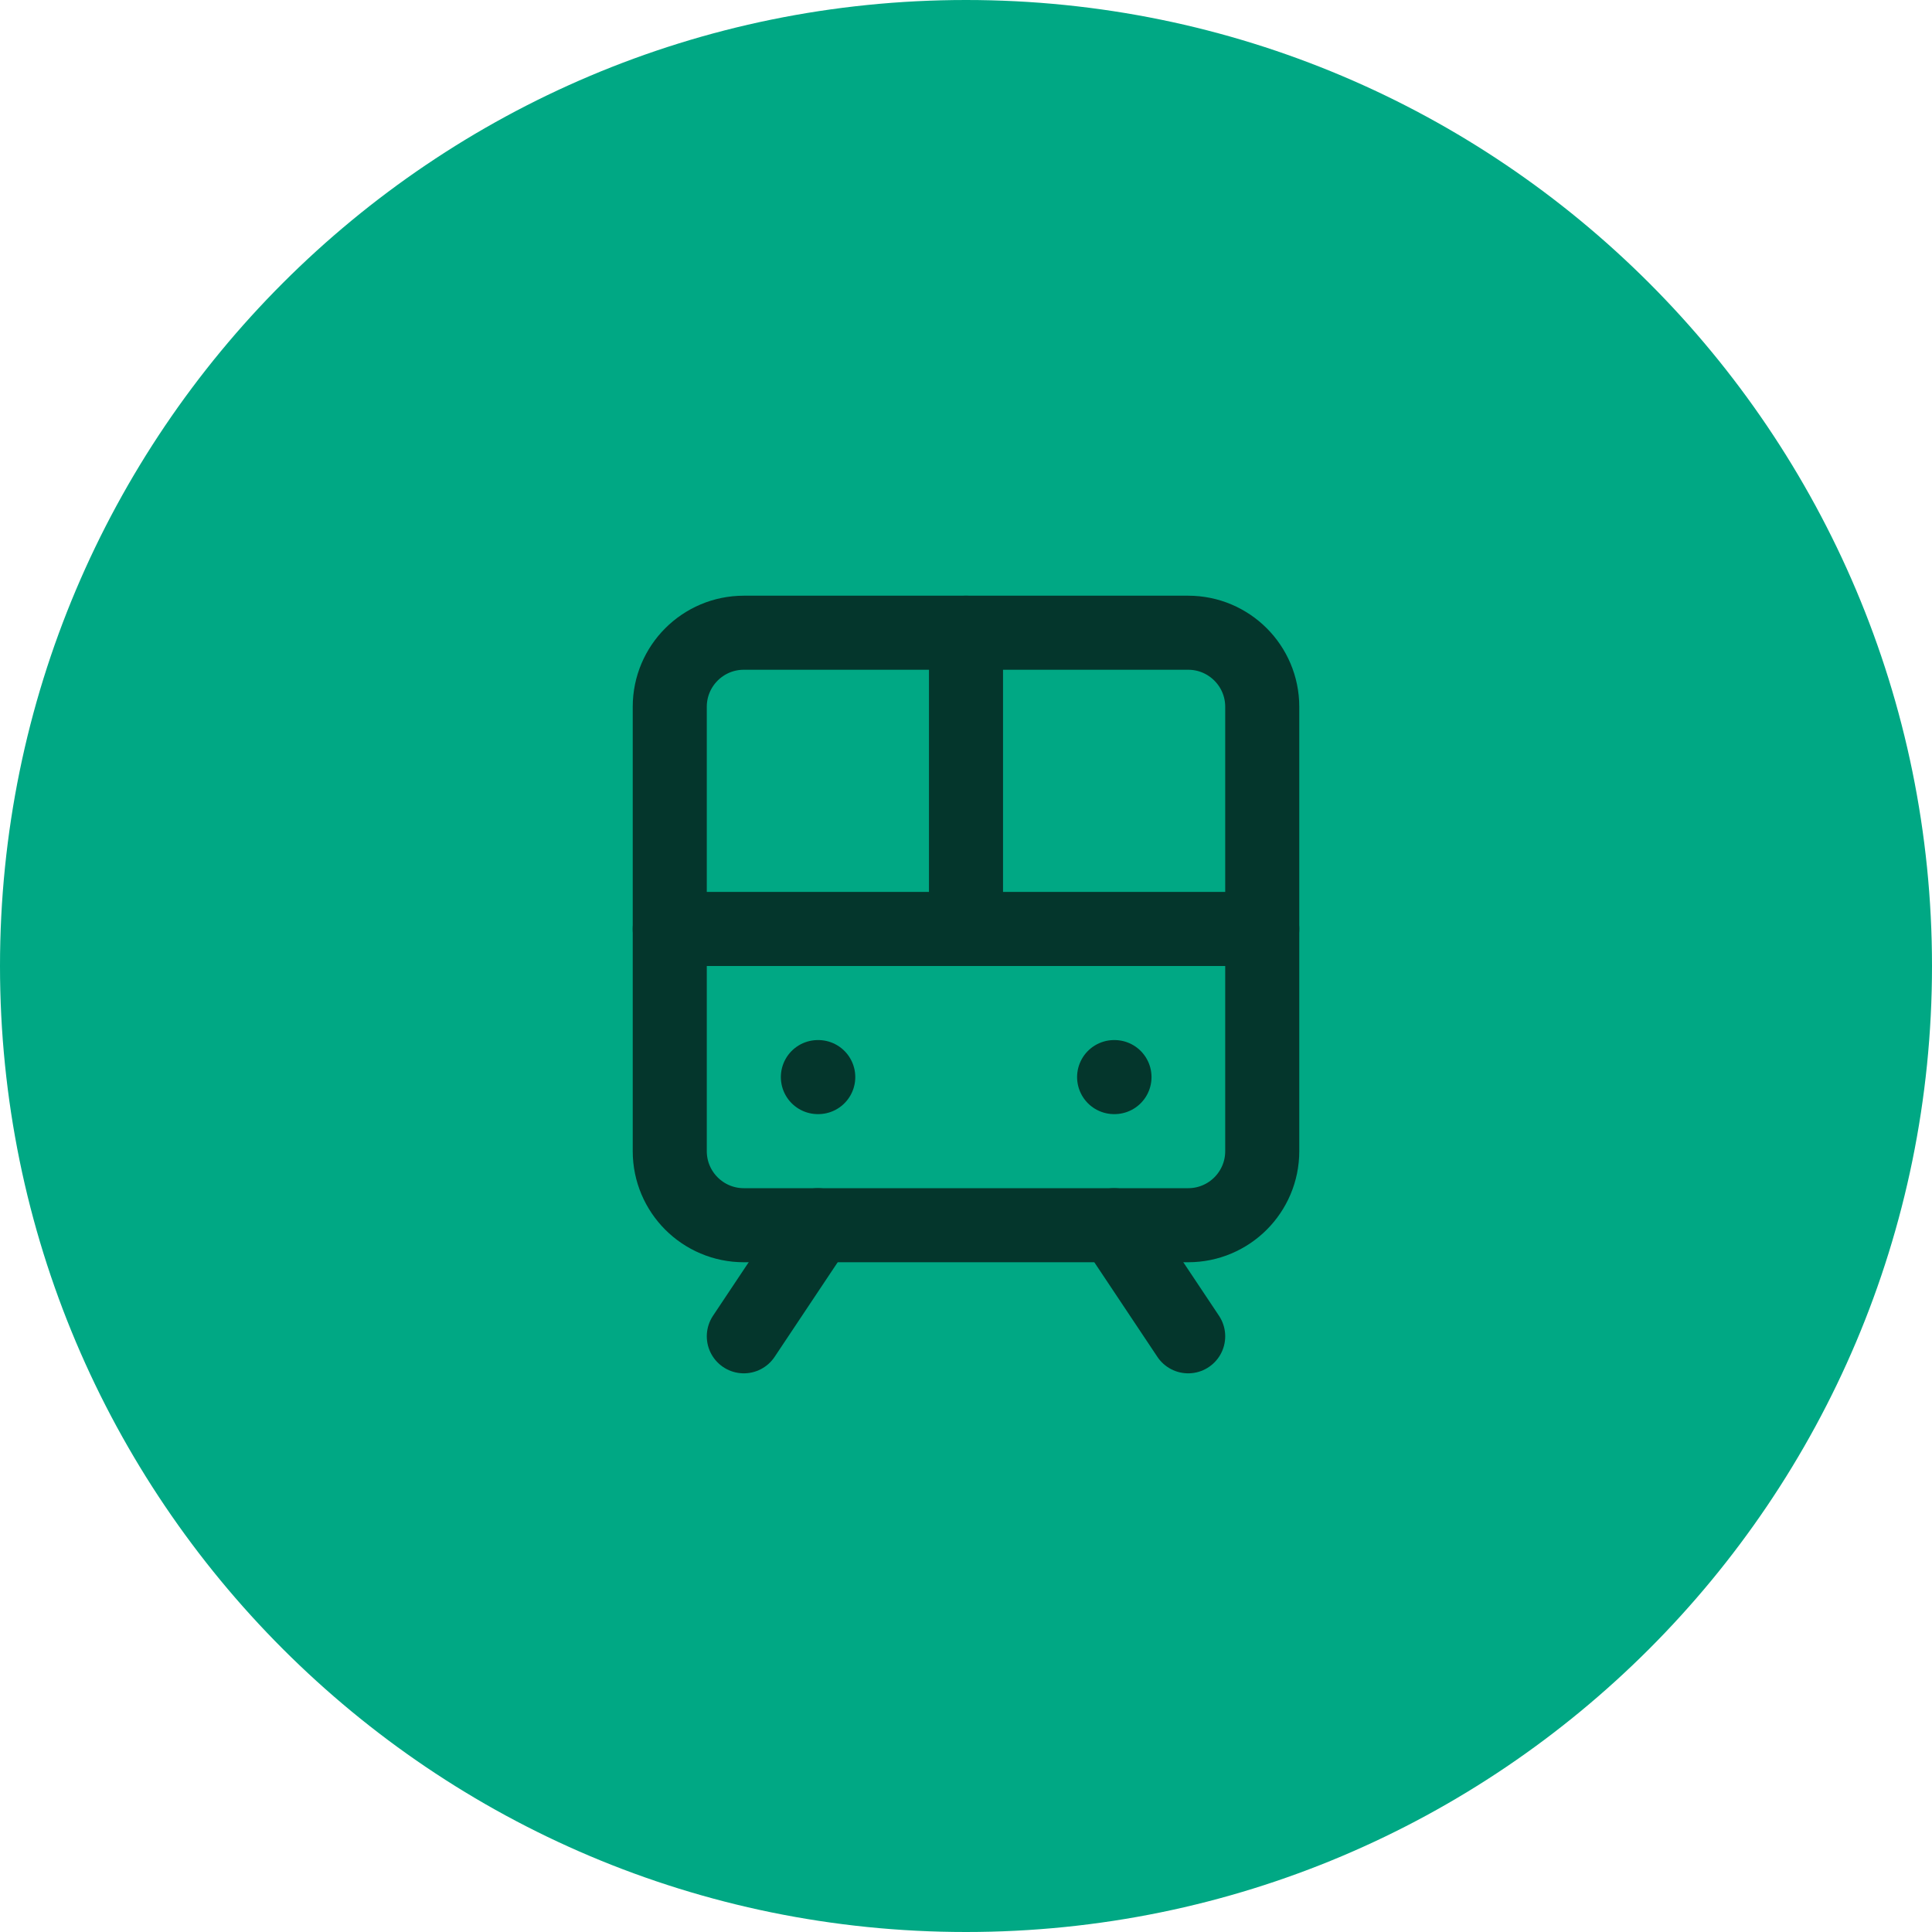
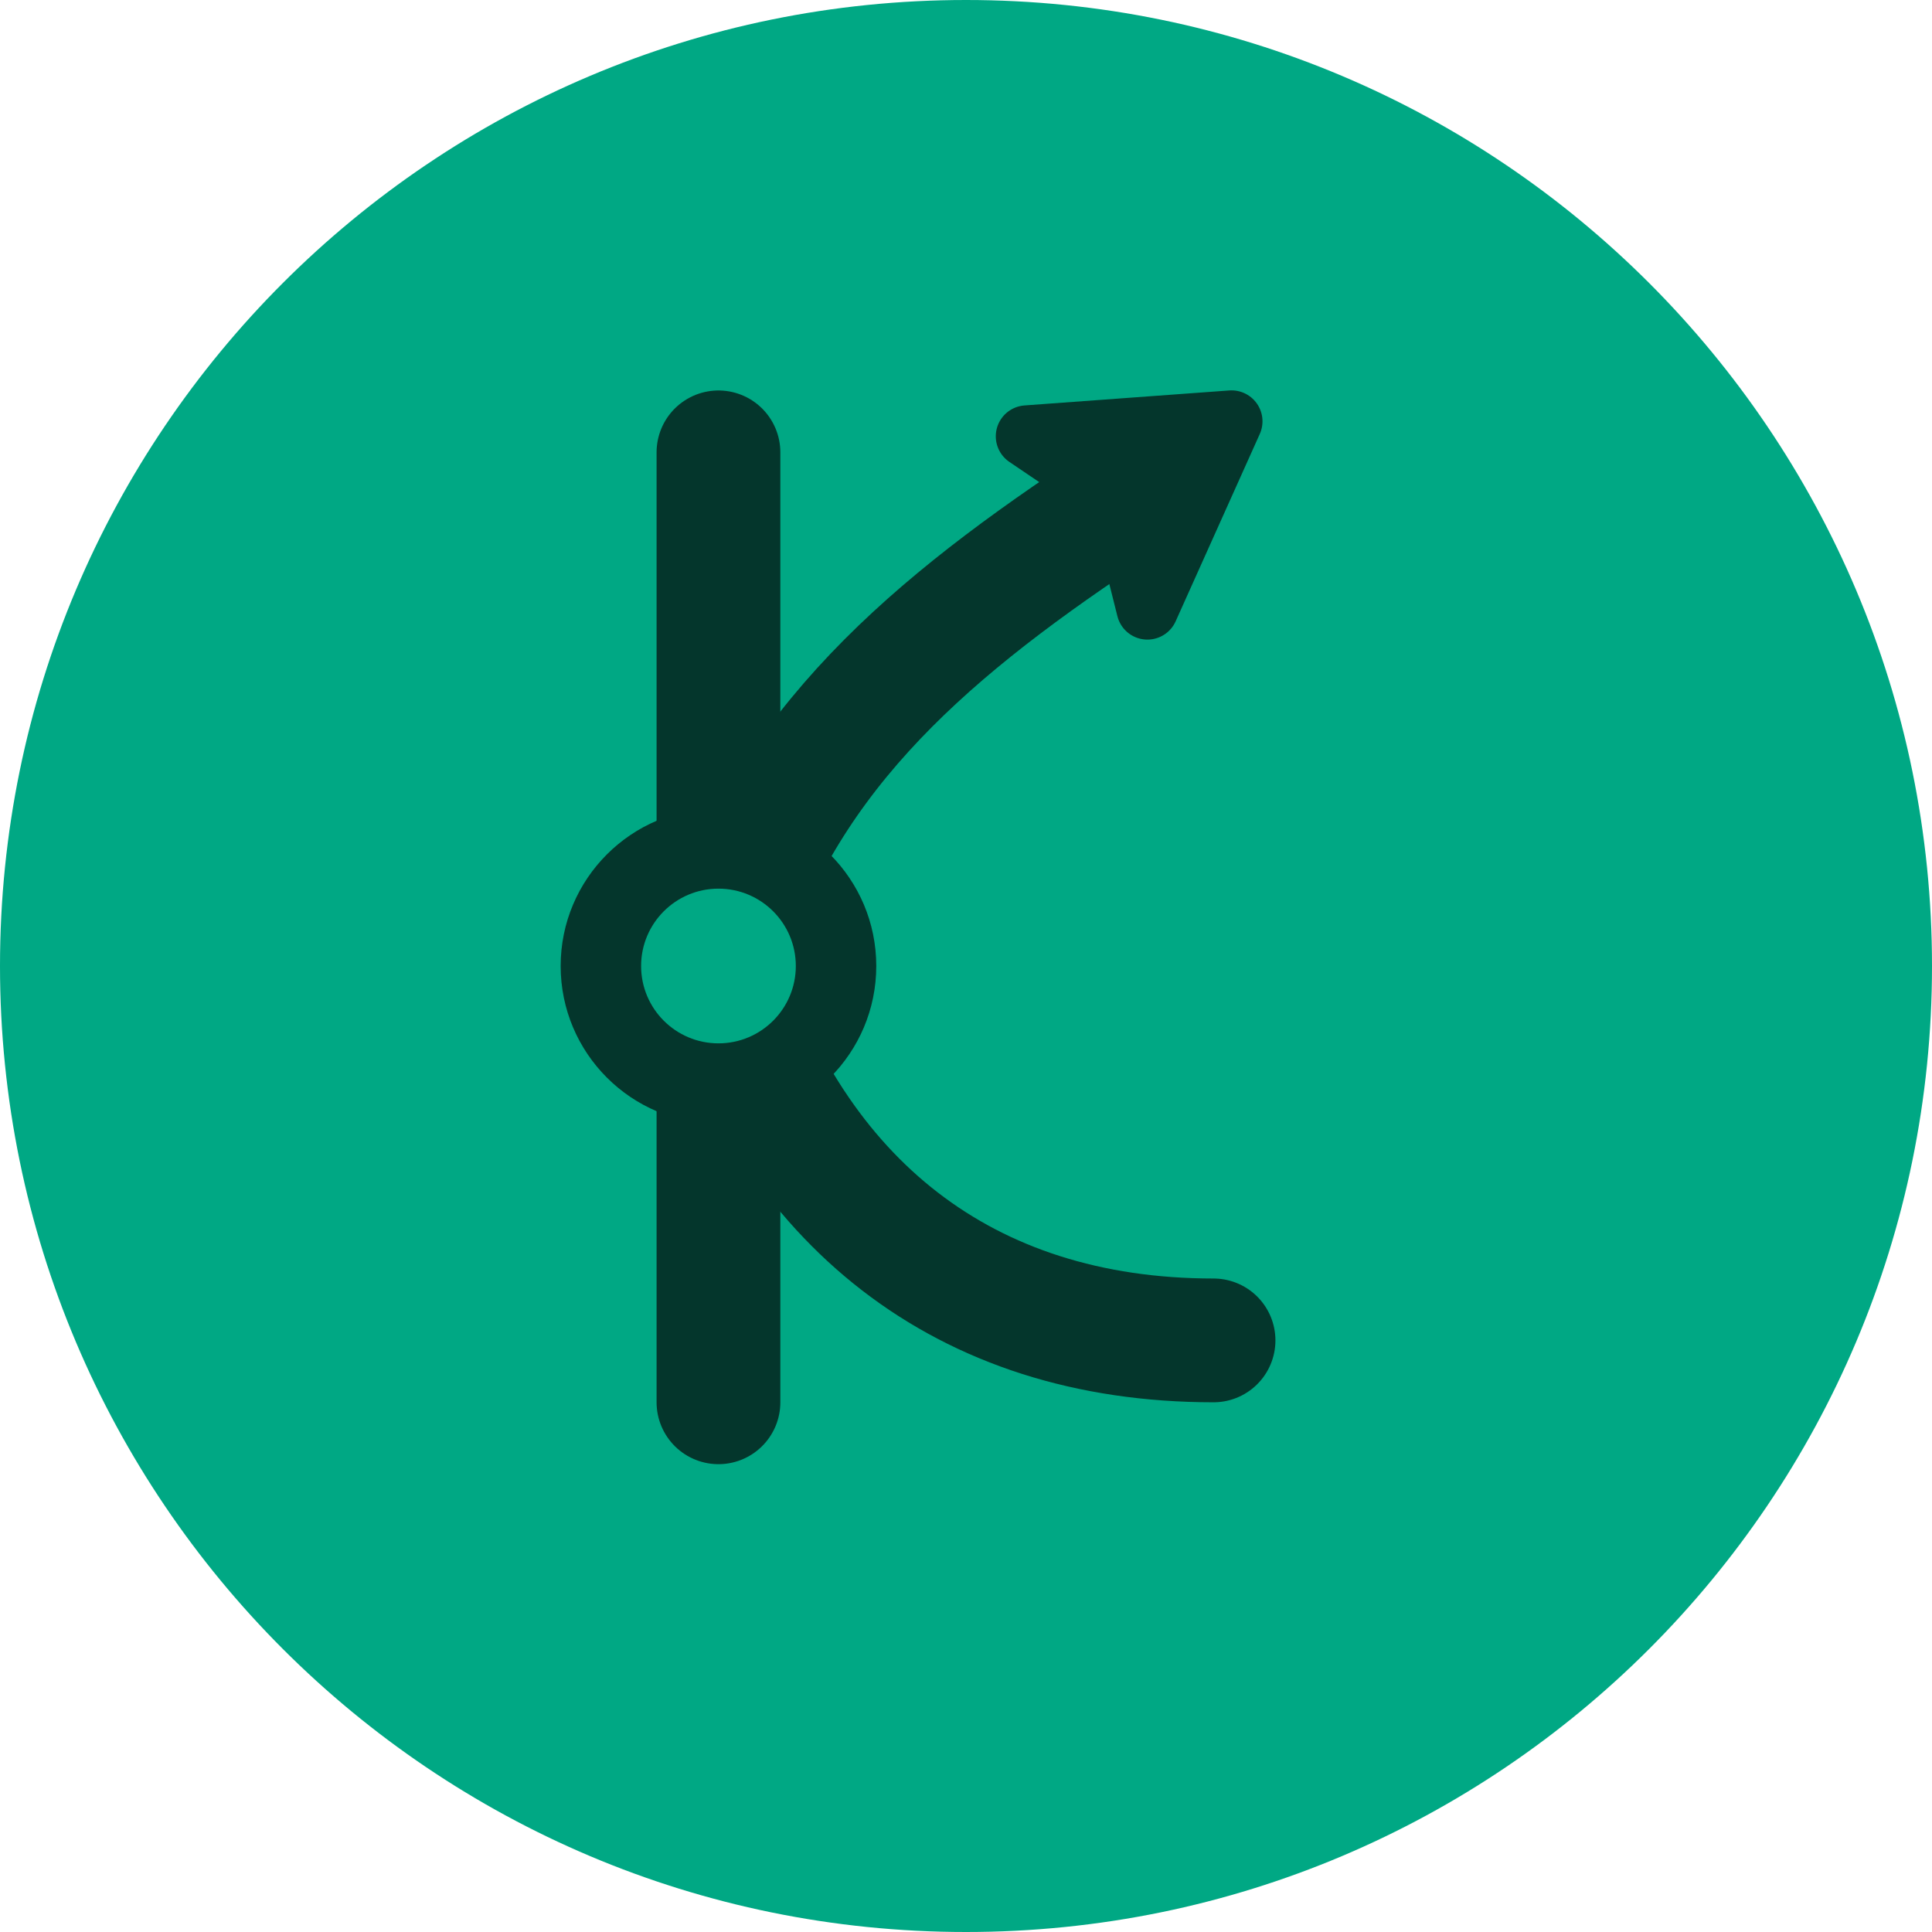
- <svg xmlns="http://www.w3.org/2000/svg" viewBox="0 0 64 64">
+ <svg xmlns="http://www.w3.org/2000/svg" viewBox="0 0 64 64" width="64" height="64">
  <circle cx="32" cy="32" r="32" fill="#00a884" />
-   <g transform="translate(17.28 17.28) scale(1.226667)" fill="none" stroke="#04362c" stroke-width="2" stroke-linecap="round" stroke-linejoin="round">
-     <rect width="16" height="16" x="4" y="3" rx="2" />
-     <path d="M4 11h16" />
-     <path d="M12 3v8" />
-     <path d="m8 19-2 3" />
-     <path d="m18 22-2-3" />
-     <path d="M8 15h.01" />
-     <path d="M16 15h.01" />
+   <g transform="scale(0.0625)">
+     <g transform="translate(512, 512) scale(0.82) translate(-512, -512)">
+       <g fill="none" stroke="#04362c" stroke-width="80" stroke-linecap="round" stroke-linejoin="round">
+         <line x1="352" y1="180" x2="352" y2="794" />
+         <path d="M 352 512 C 390 380, 480 300, 600 220" />
+         <path d="M 352 512 C 400 664, 510 754, 672 754" />
+       </g>
+       <g transform="translate(605, 215) rotate(-35)">
+         <path d="M -18 -68 L 96 0 L -18 68 L 8 0 Z" fill="#04362c" stroke="#04362c" stroke-width="40" stroke-linejoin="round" stroke-linecap="round" />
+       </g>
+       <circle cx="352" cy="512" r="102" fill="#04362c" />
+       <circle cx="352" cy="512" r="50" fill="#00a884" />
+       <circle cx="672" cy="754" r="32" fill="#04362c" />
+     </g>
  </g>
</svg>
